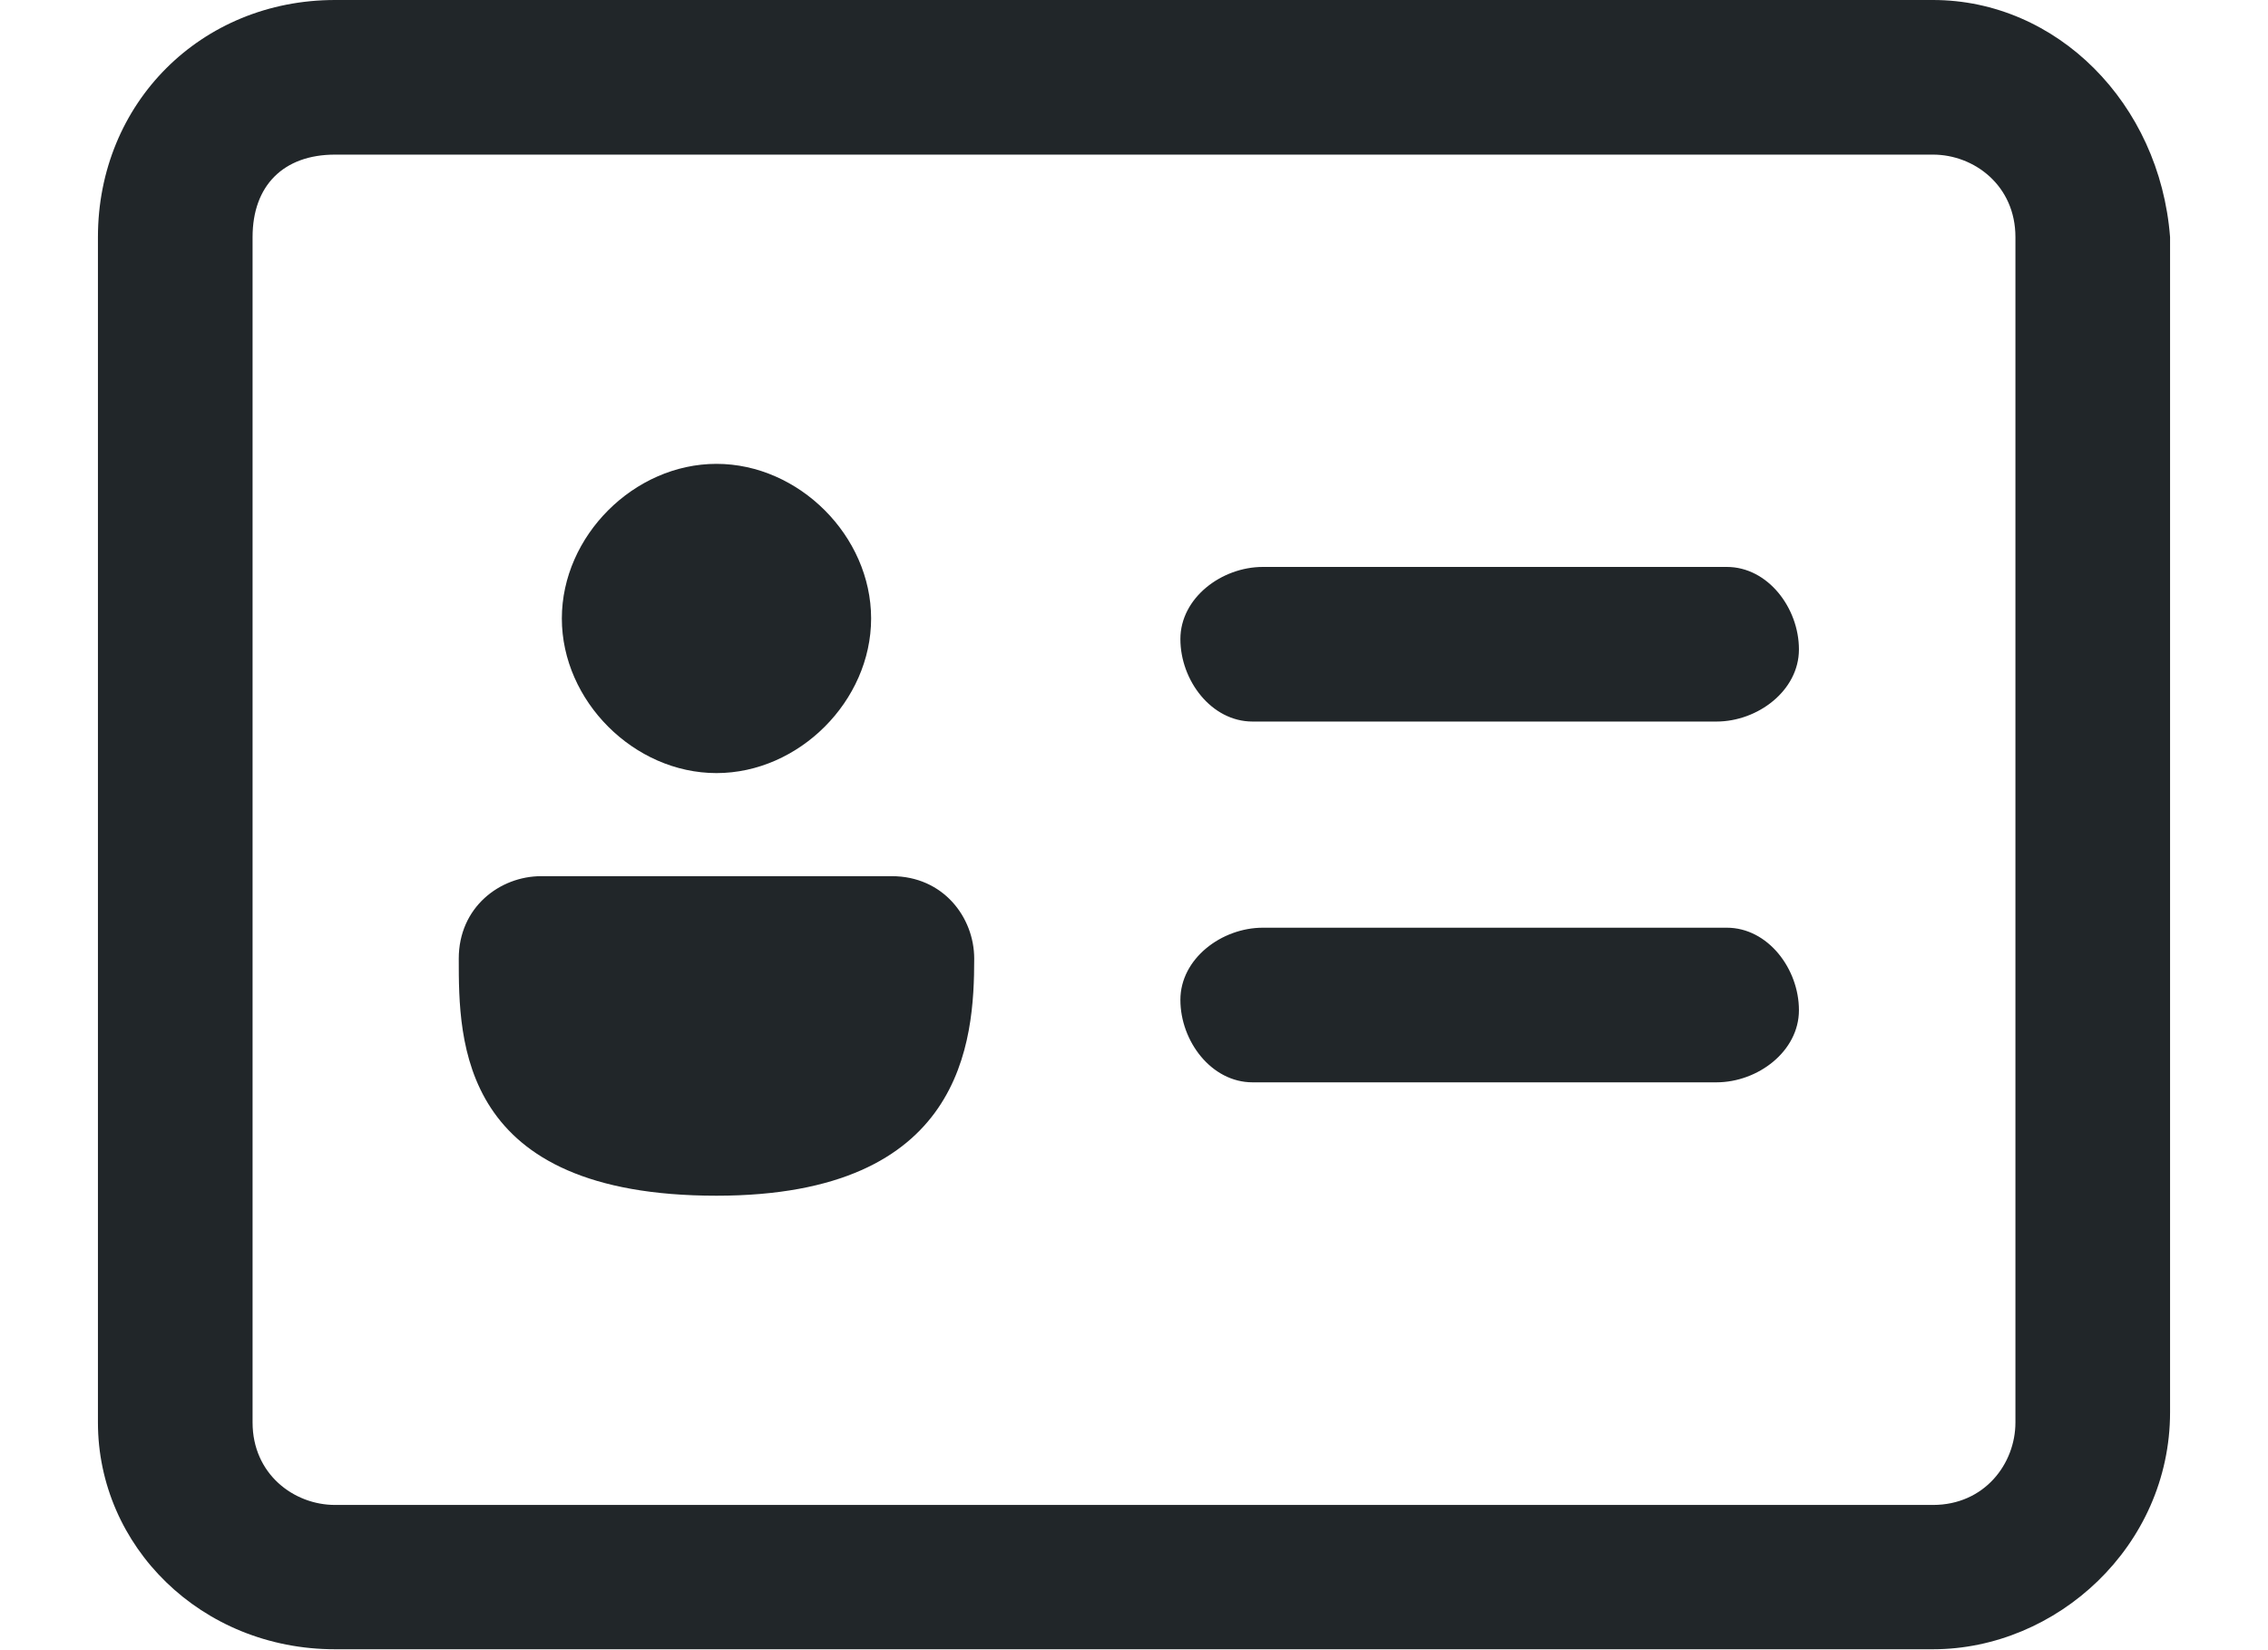
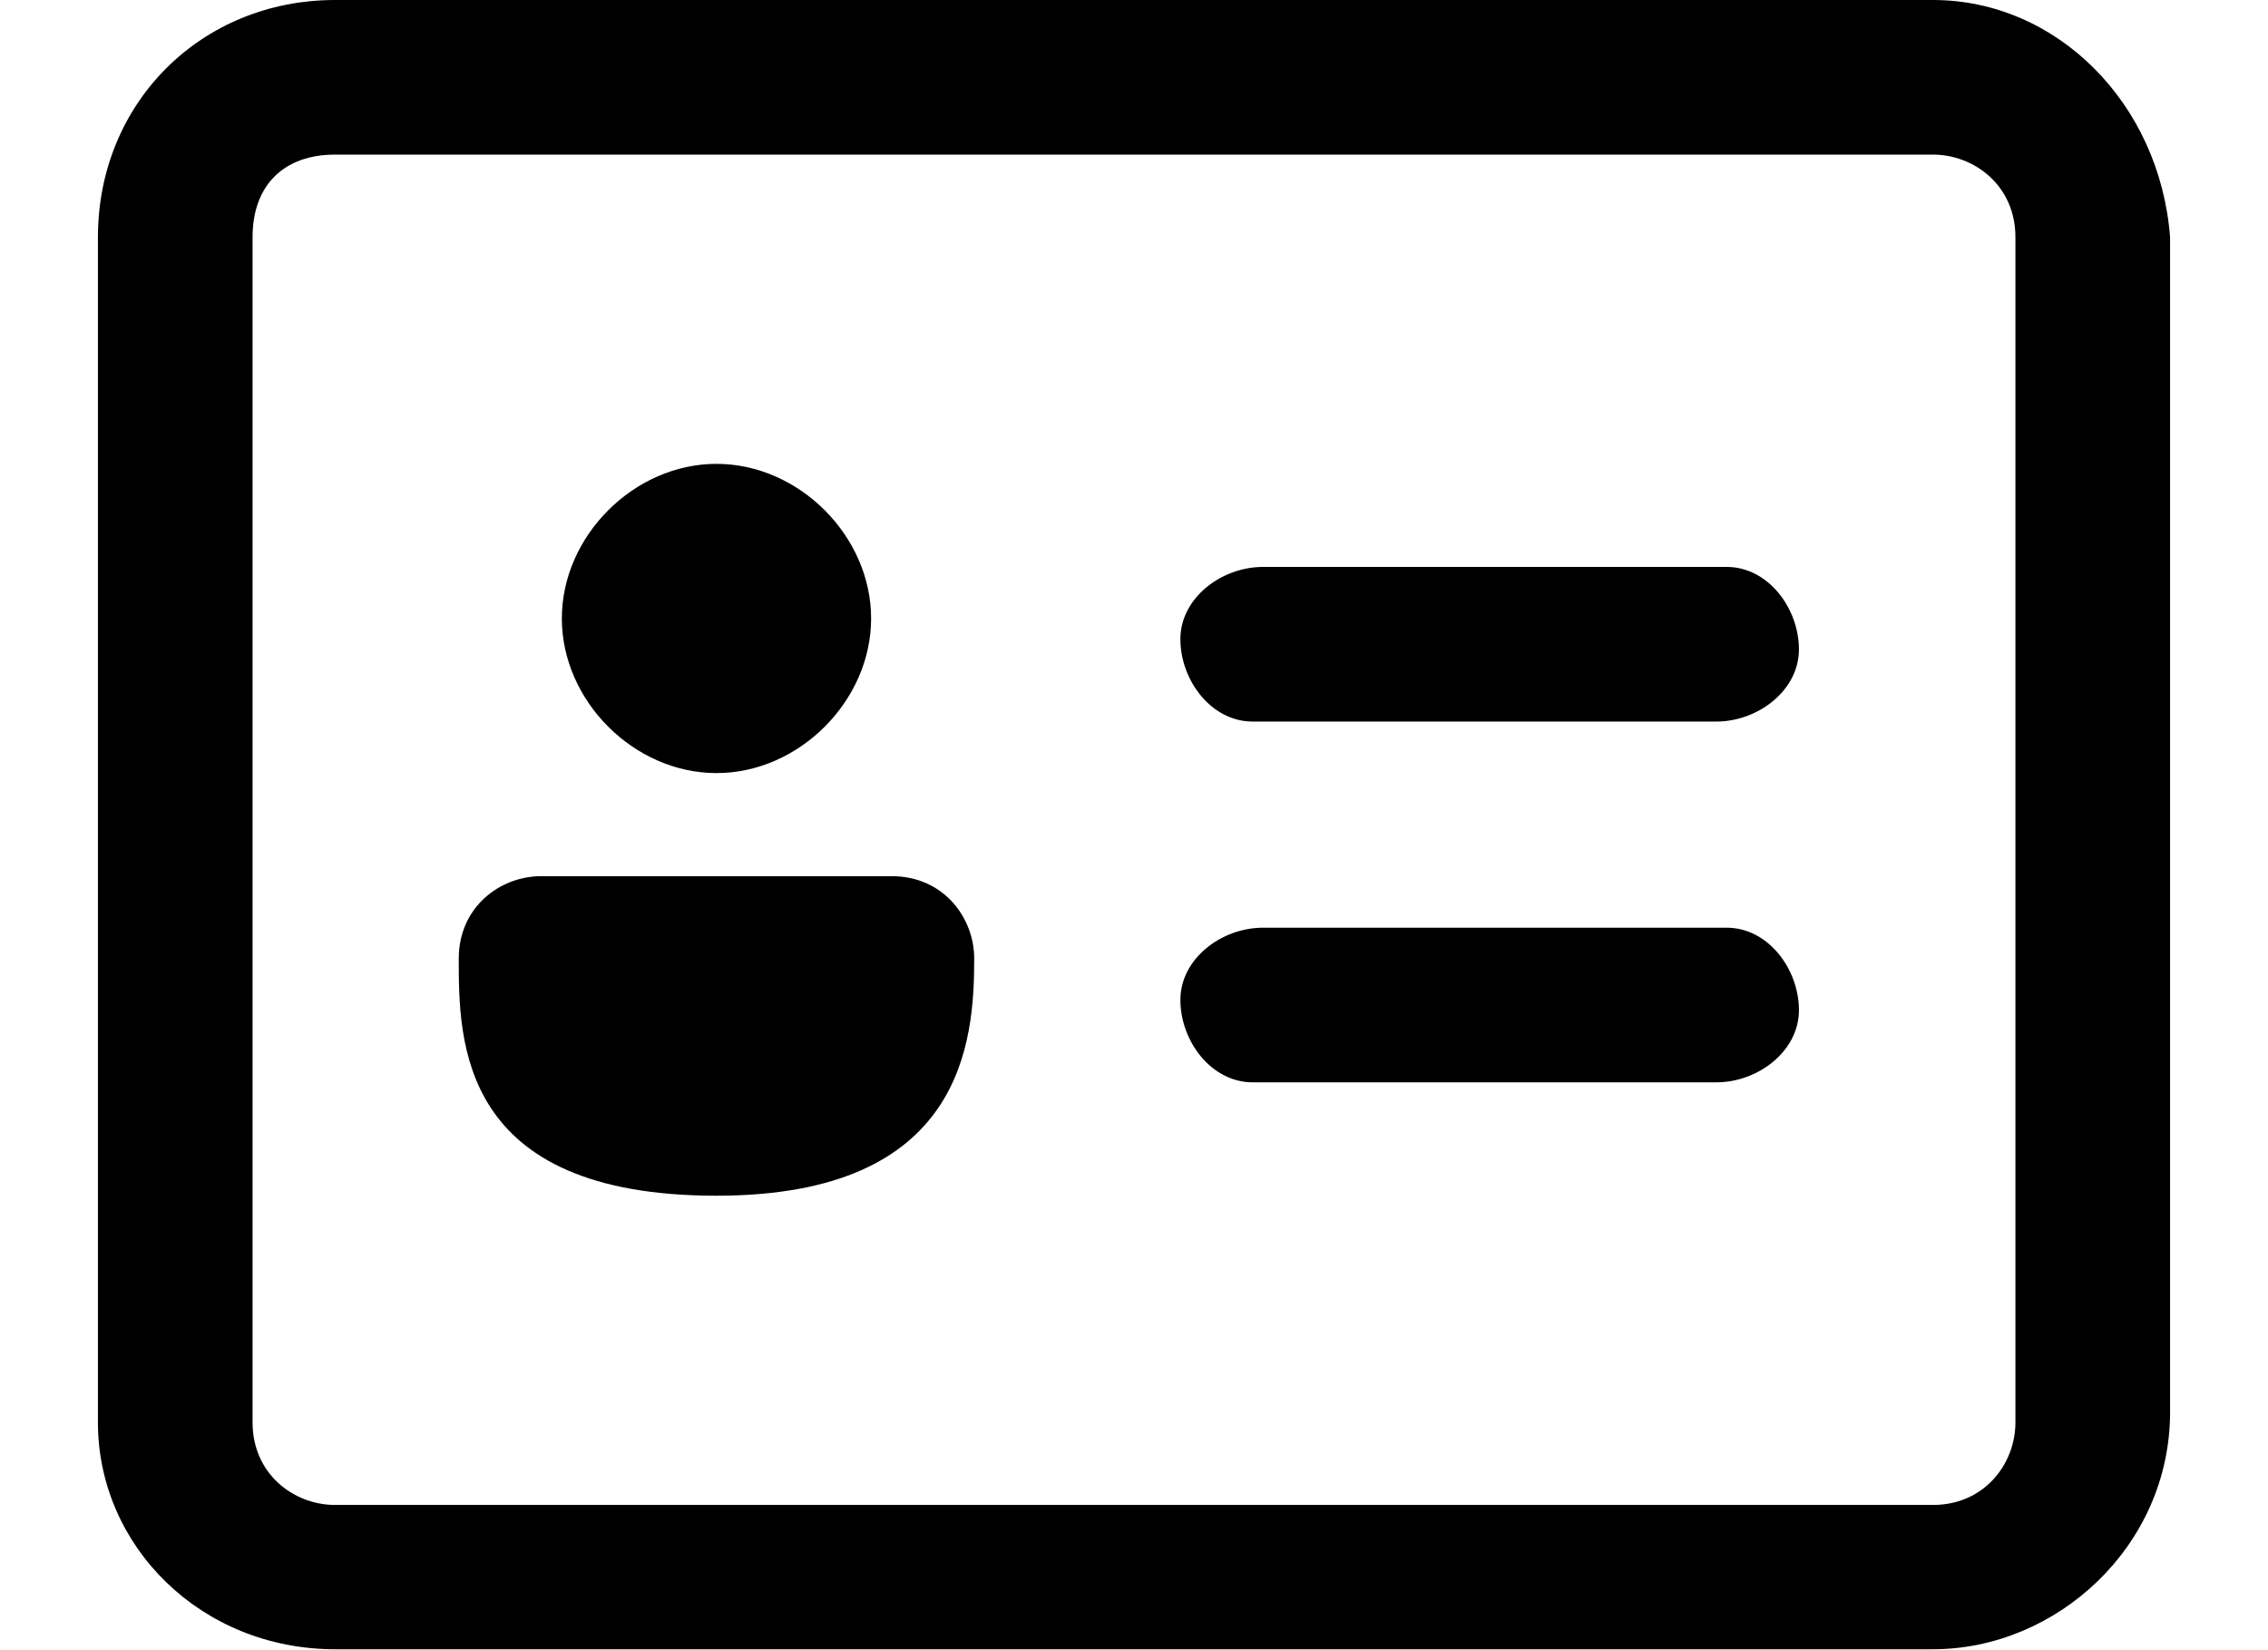
<svg xmlns="http://www.w3.org/2000/svg" viewBox="0 0 22 16">
-   <path d="M3.25 0C1.95 0 0.95 1 0.95 2.3V13.8C0.95 15 1.95 16 3.25 16H18.75C19.95 16 21.05 15 21.05 13.7V2.3C20.95 1 19.95 0 18.75 0H3.25ZM3.25 1.5H18.75C19.15 1.5 19.55 1.8 19.55 2.3V13.8C19.55 14.2 19.25 14.6 18.75 14.6H3.25C2.85 14.6 2.45 14.3 2.45 13.8V2.3C2.45 1.8 2.75 1.5 3.25 1.5ZM6.95 4.5C6.15 4.5 5.45 5.2 5.45 6C5.45 6.8 6.15 7.5 6.95 7.5C7.75 7.5 8.45 6.8 8.45 6C8.45 5.2 7.75 4.5 6.95 4.5ZM12.25 5.5C11.85 5.5 11.45 5.8 11.45 6.2C11.45 6.6 11.75 7 12.15 7H16.65C17.05 7 17.45 6.7 17.45 6.3C17.45 5.9 17.15 5.5 16.75 5.5H12.25ZM5.25 8.5C4.85 8.5 4.45 8.8 4.45 9.3C4.45 10.1 4.45 11.6 6.95 11.6C9.35 11.6 9.45 10.1 9.45 9.3C9.45 8.9 9.15 8.5 8.65 8.5H5.25ZM12.25 9C11.85 9 11.45 9.3 11.45 9.7C11.45 10.1 11.75 10.5 12.15 10.5H16.65C17.05 10.5 17.45 10.2 17.45 9.8C17.45 9.4 17.15 9 16.75 9H12.25Z" fill="#212629" />
+   <path d="M3.25 0C1.95 0 0.95 1 0.95 2.3V13.8C0.95 15 1.95 16 3.25 16H18.75C19.95 16 21.05 15 21.05 13.7V2.3C20.95 1 19.95 0 18.75 0H3.25ZM3.25 1.5H18.75C19.15 1.5 19.55 1.8 19.55 2.3V13.8C19.55 14.2 19.25 14.6 18.75 14.6H3.25C2.85 14.6 2.45 14.3 2.45 13.8V2.3C2.45 1.8 2.75 1.5 3.25 1.5ZM6.95 4.5C6.15 4.5 5.45 5.2 5.45 6C5.45 6.8 6.15 7.5 6.95 7.5C7.75 7.5 8.45 6.8 8.45 6C8.45 5.2 7.75 4.5 6.95 4.5ZM12.25 5.5C11.85 5.5 11.45 5.8 11.45 6.2C11.45 6.6 11.75 7 12.15 7H16.65C17.05 7 17.45 6.7 17.45 6.3C17.45 5.9 17.15 5.5 16.75 5.5H12.25ZM5.25 8.5C4.85 8.5 4.45 8.8 4.45 9.3C4.45 10.1 4.45 11.6 6.95 11.6C9.35 11.6 9.45 10.1 9.45 9.3C9.45 8.9 9.15 8.5 8.65 8.5H5.25ZM12.25 9C11.85 9 11.45 9.3 11.45 9.7C11.45 10.1 11.75 10.5 12.15 10.5H16.65C17.05 10.5 17.45 10.2 17.45 9.8C17.45 9.4 17.15 9 16.75 9H12.25Z" />
</svg>
